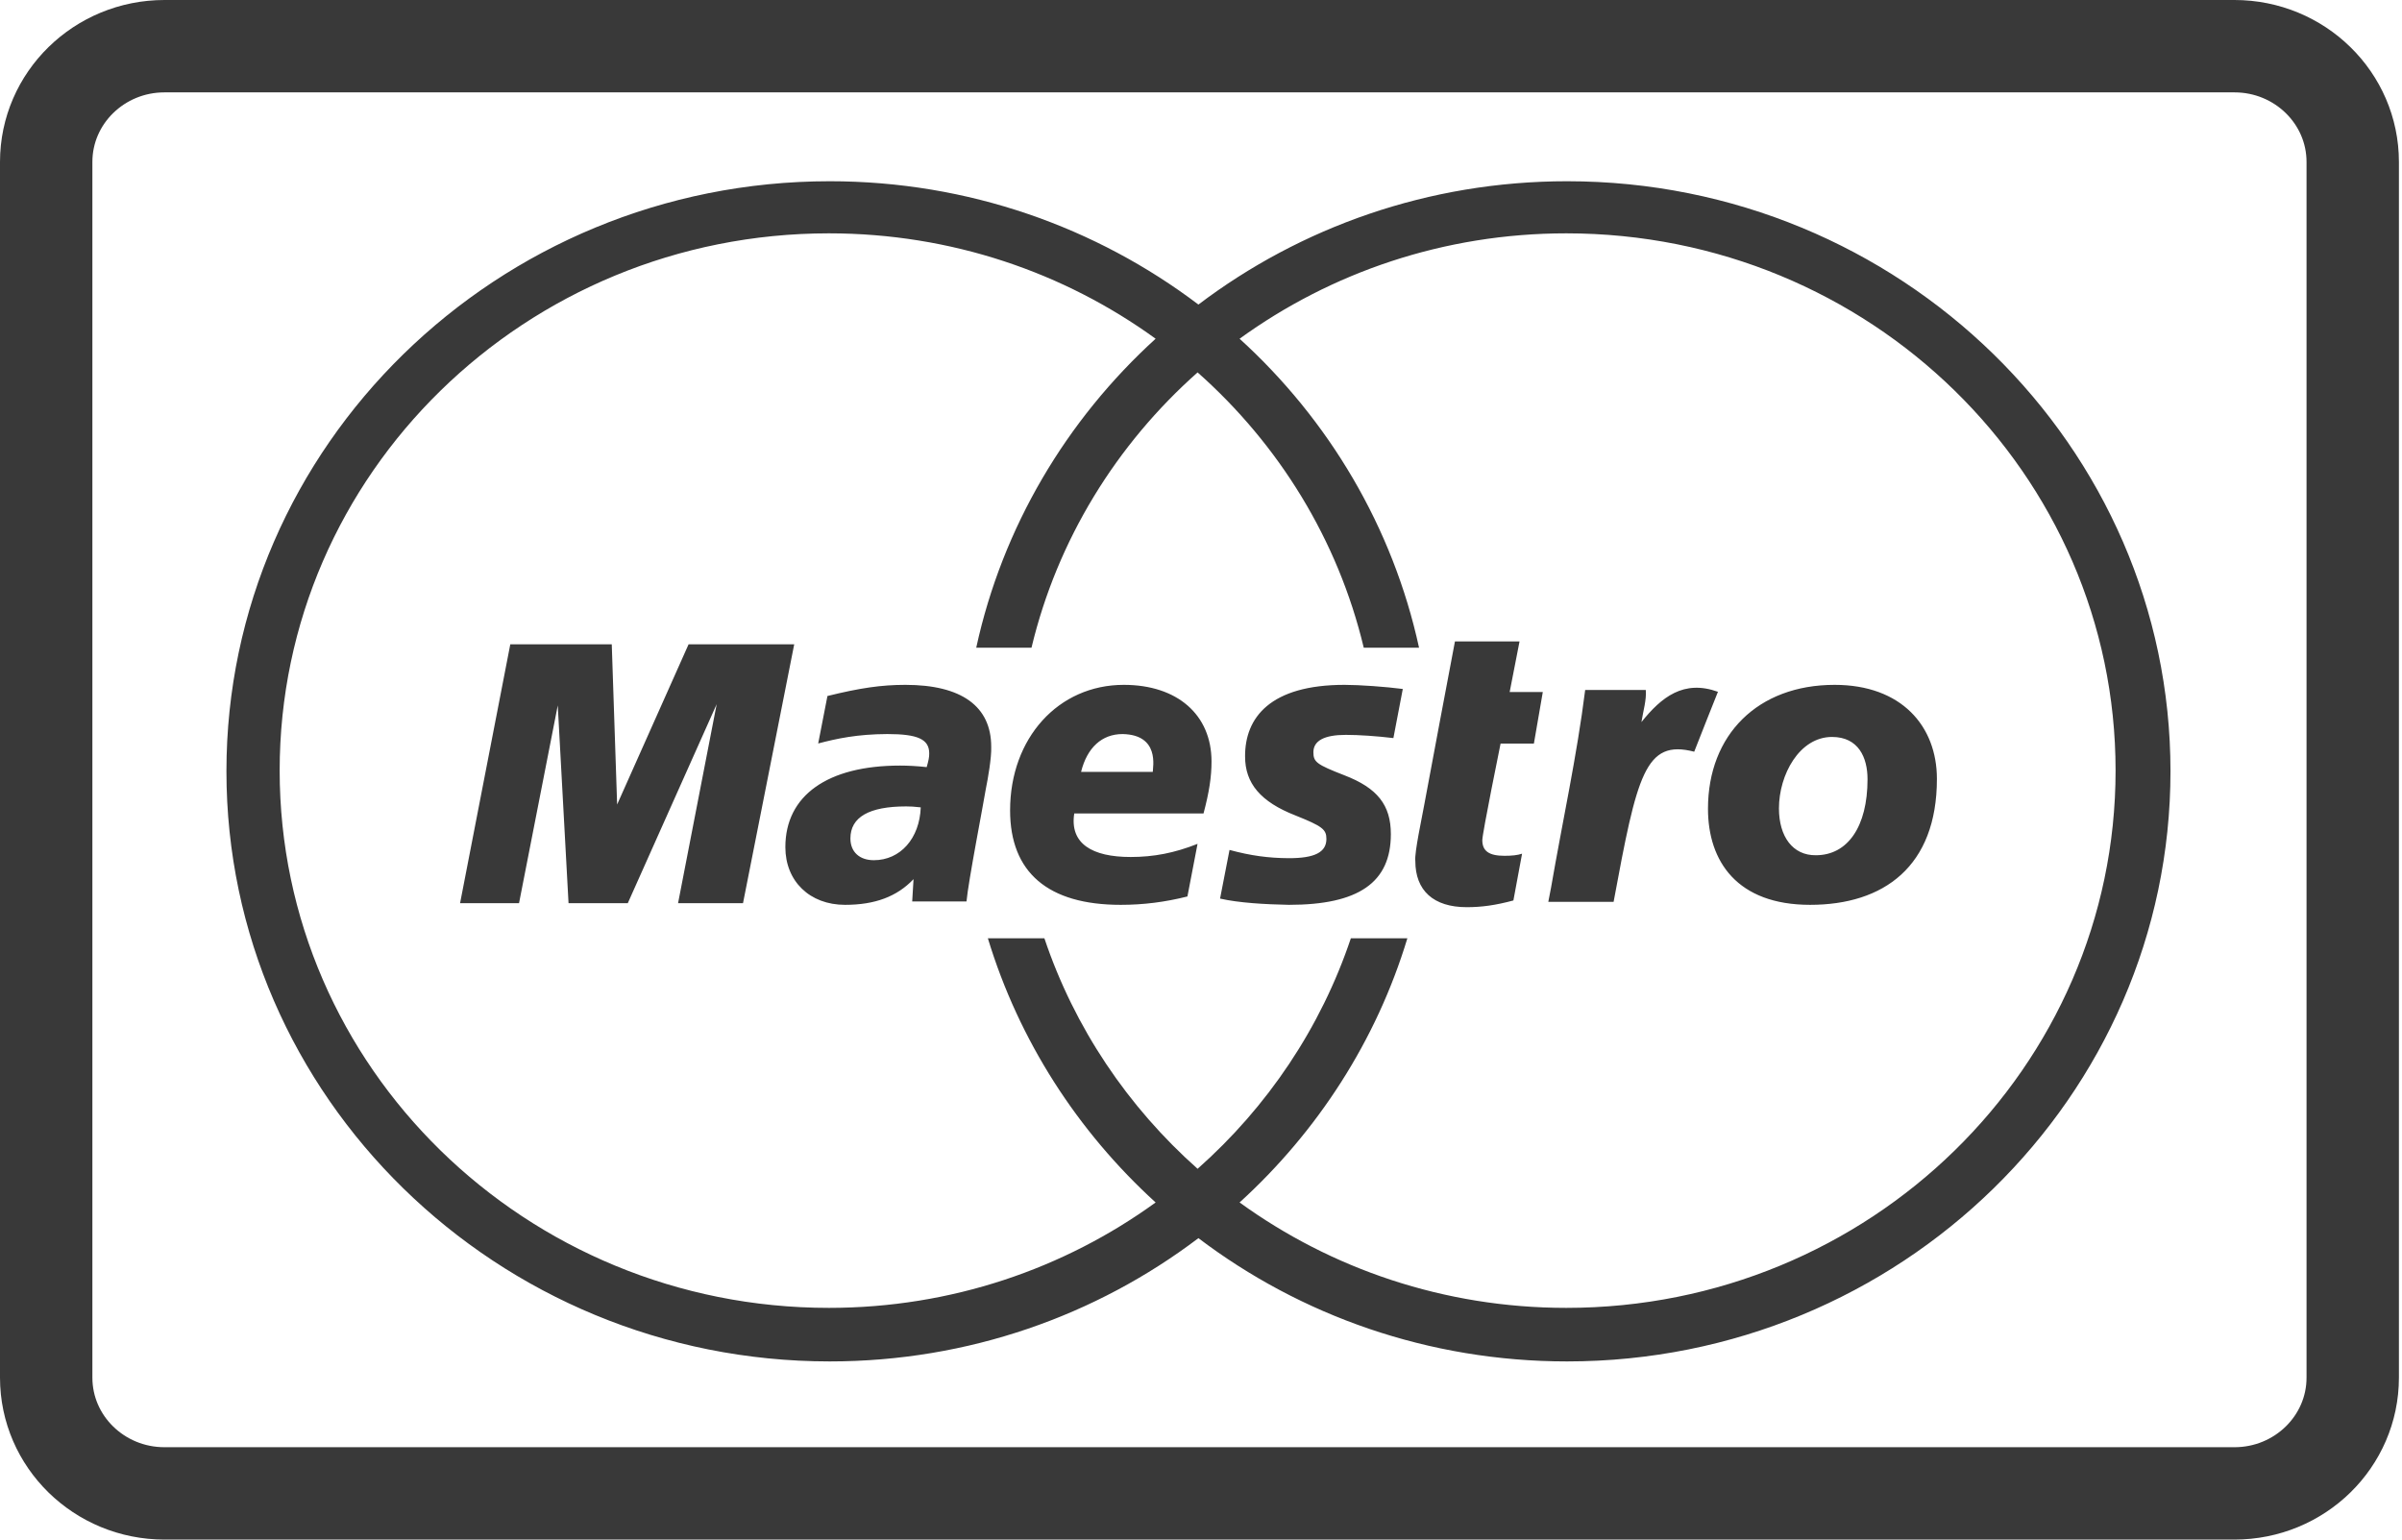
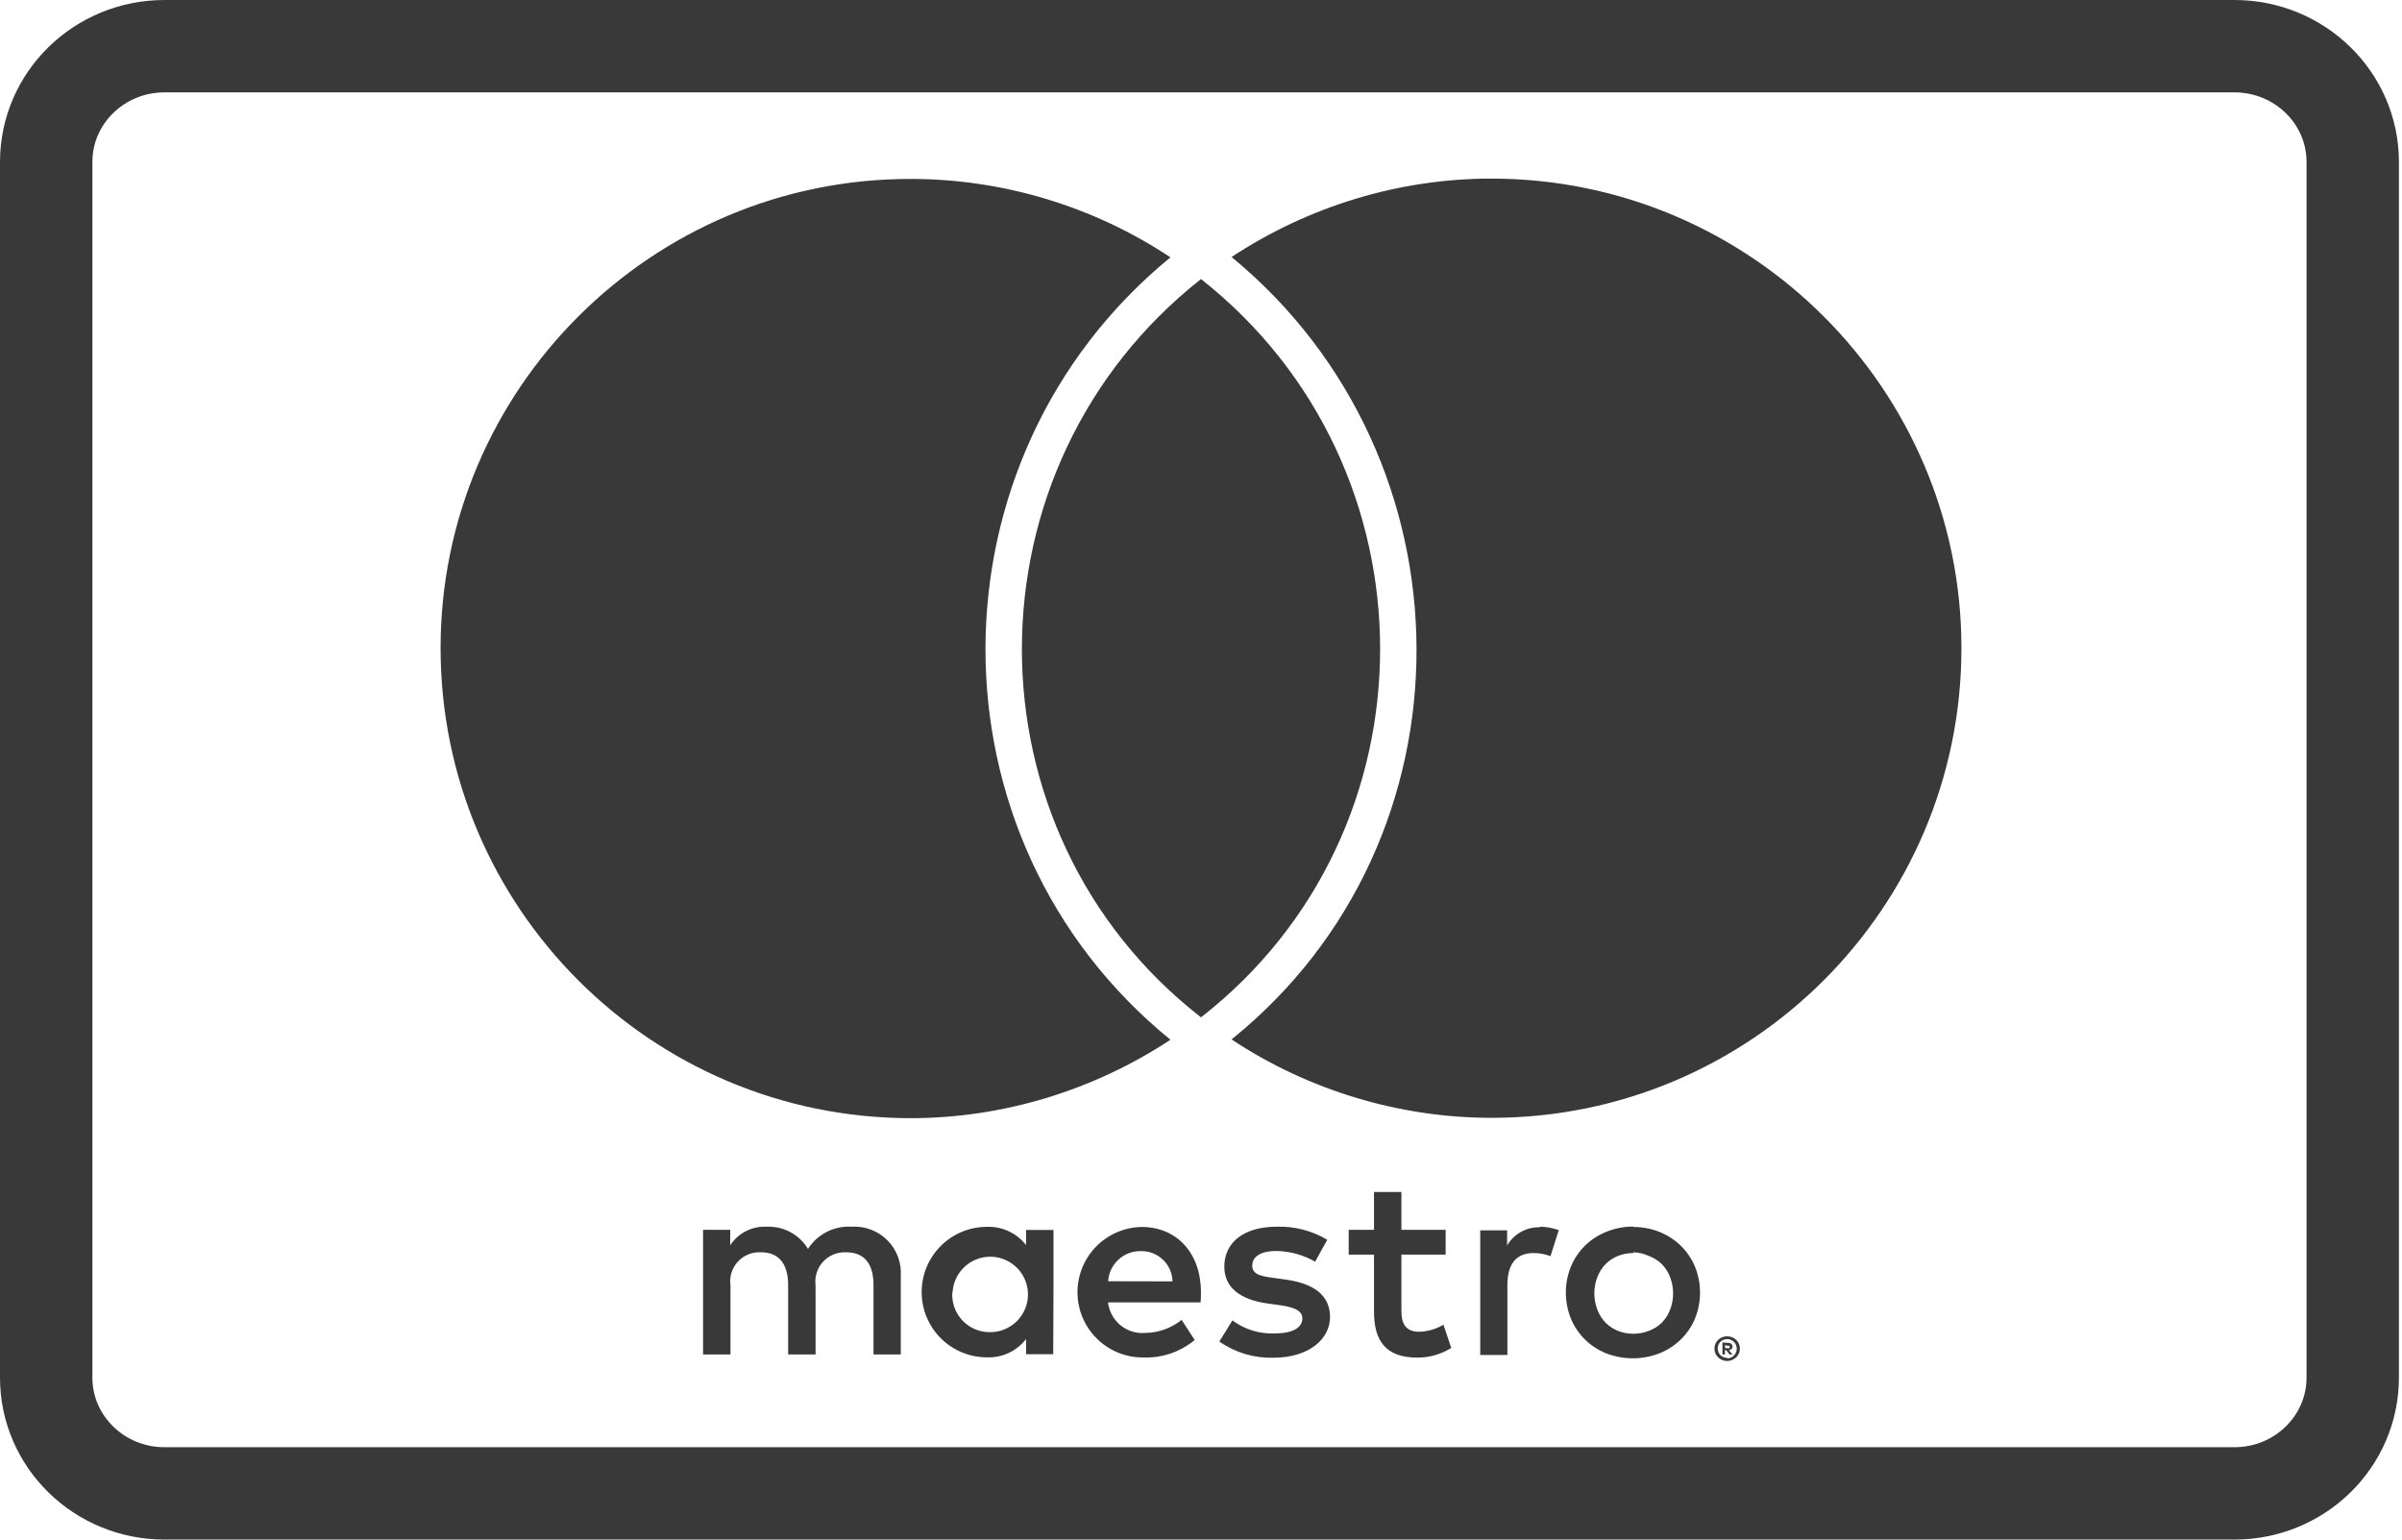
- <svg xmlns="http://www.w3.org/2000/svg" width="780" height="500" enable-background="new 0 0 780 500" version="1.1" viewBox="0 0 780 500" xml:space="preserve">
-   <path d="M53.41,15h672.18C746.804,15,764,31.834,764,52.6v394.8   C764,468.166,746.804,485,725.59,485H53.41C32.197,485,15,468.166,15,447.399V52.6C15,31.834,32.197,15,53.41,15z" fill="none" stroke="#393939" stroke-width="30" />
-   <path d="m704.82 250.48c0 105.68-87.876 191.66-195.94 191.66-45.036 0-86.586-14.925-119.72-40.036-33.143 25.111-74.672 40.036-119.73 40.036-108.02 0-195.9-85.98-195.9-191.66 0-105.65 87.874-191.62 195.9-191.62 45.054 0 86.583 14.962 119.73 40.049 33.138-25.087 74.689-40.049 119.72-40.049 108.06 0 195.94 85.969 195.94 191.62zm-196.2-174.7c-39.736 0-76.417 12.737-106.09 34.225 28.973 26.353 49.743 61.17 58.275 100.34h-17.956c-8.374-35.046-27.584-66.039-53.954-89.402-26.352 23.363-45.553 54.355-53.936 89.402h-17.947c8.521-39.171 29.302-73.989 58.253-100.34-29.635-21.488-66.351-34.225-106.1-34.225-98.487 0-178.35 78.095-178.35 174.46 0 96.363 79.865 174.51 178.35 174.51 39.746 0 76.461-12.745 106.1-34.234-25.3-23.058-44.365-52.511-54.475-85.79h18.357c9.763 29.085 27.127 54.769 49.748 74.859 22.674-20.091 40.004-45.774 49.767-74.859h18.351c-10.073 33.279-29.17 62.731-54.482 85.79 29.674 21.489 66.354 34.234 106.09 34.234 98.515 0 178.37-78.151 178.37-174.51-1e-3 -96.362-79.855-174.46-178.37-174.46z" fill="#393939" />
-   <path d="m385.59 291.14c-7.247 1.822-14.265 2.719-21.665 2.719-23.595 0-35.917-10.525-35.917-30.674 0-23.481 15.65-40.77 36.929-40.77 17.374 0 28.479 9.708 28.479 24.877 0 5.012-0.745 9.915-2.596 16.886h-41.98c-1.518 9.819 5.821 14.142 18.322 14.142 7.482 0 14.229-1.302 21.716-4.267l-3.288 17.087zm-11.249-40.452c0-1.519 2.327-12.053-9.807-12.293-6.703 0-11.521 4.381-13.48 12.293h23.287zm29.973-4.995c0 8.686 5.002 14.707 16.369 19.142 8.672 3.488 10.04 4.49 10.04 7.609 0 4.348-3.814 6.298-12.341 6.262-6.4-0.038-12.248-0.809-19.119-2.681l-3.076 15.805c6.124 1.4 14.733 1.876 22.371 2.028 22.651 0 33.094-7.266 33.094-22.963 0-9.423-4.344-14.984-15.138-19.128-8.983-3.5-10.017-4.295-10.017-7.47 0-3.742 3.56-5.638 10.525-5.638 4.208 0 9.973 0.384 15.453 1.044l3.052-15.952c-5.556-0.724-14.03-1.336-18.918-1.336-24.044 0-32.37 10.57-32.295 23.278zm-90.461 47.06h-17.634l0.432-7.238c-5.371 5.662-12.511 8.344-22.244 8.344-11.484 0-19.378-7.694-19.378-18.734 0-16.802 13.705-26.494 37.239-26.494 2.406 0 5.51 0.145 8.657 0.498 0.646-2.27 0.82-3.224 0.82-4.449 0-4.602-3.686-6.289-13.614-6.289-9.753 0.041-16.335 1.456-22.44 3.062l3.003-15.415c10.574-2.61 17.5-3.623 25.315-3.623 18.222 0 27.867 6.963 27.867 20.111 0.144 3.493-1.105 10.555-1.733 13.607-0.723 4.497-5.76 30.458-6.29 36.62zm-14.86-30.55c-2.219-0.242-3.206-0.31-4.744-0.31-12.031 0-18.095 3.478-18.095 10.402 0 4.386 2.964 7.066 7.602 7.066 8.615 1e-3 14.867-7.065 15.237-17.158zm195.27 15.044c-1.464 0.492-3.306 0.687-5.713 0.687-5.011 0-7.201-1.534-7.201-5.093 0-2.219 5.931-31.345 5.931-31.345h10.818l2.894-16.752h-10.759l3.205-16.429h-20.972s-9.392 49.652-9.976 53.076c-0.585 3.404-3.251 15.625-2.893 18.226 0 9.608 5.888 15.003 16.707 15.003 4.846 0 9.369-0.628 15.139-2.183l2.82-15.19zm93.525 16.611c-23.626 0-33.156-14.046-33.156-31.21 0-23.989 16.136-40.234 41.117-40.234 21.699 0 33.221 13.376 33.221 30.54 0 28.468-17.294 40.904-41.182 40.904zm7.128-54.524c-10.624 0-17.238 12.306-17.238 23.193 0 9.196 4.502 15.318 11.994 15.223 10.272 0 16.769-9.201 16.769-24.691 0-7.044-2.939-13.725-11.525-13.725zm-80.162-15.261c-2.66 21.282-7.399 42.857-11.073 64.143l-0.903 4.676h21.204c7.634-41.174 10.18-52.907 26.177-48.763 0.825-2.21 7.708-19.462 7.708-19.462-11.149-4.016-18.348 1.733-24.845 9.835 0.583-3.683 1.688-7.205 1.412-10.429h-19.68zm-256.85-14.819h-34.304l-23.2 52.023-1.742-52.023h-32.952l-16.307 84.071h19.144l12.577-64.242 3.501 64.242h19.238l28.866-64.636-12.538 64.636h21.089l16.628-84.071z" fill="#393939" />
+ <svg xmlns="http://www.w3.org/2000/svg" width="780" height="500" viewBox="0 0 780 500" fill="none">
+   <path d="M53.41 15H725.59C746.804 15 764 31.834 764 52.6V447.4C764 468.166 746.804 485 725.59 485H53.41C32.197 485 15 468.166 15 447.399V52.6C15 31.834 32.197 15 53.41 15Z" stroke="#393939" stroke-width="30" />
+   <path d="M292.51 439.881V414.453C292.658 412.32 292.35 410.18 291.606 408.176C290.862 406.171 289.7 404.348 288.196 402.828C286.692 401.309 284.882 400.127 282.885 399.361C280.889 398.596 278.752 398.266 276.618 398.391C273.817 398.208 271.018 398.779 268.513 400.047C266.008 401.314 263.889 403.23 262.378 405.596C261 403.301 259.029 401.421 256.672 400.153C254.315 398.885 251.66 398.276 248.986 398.391C246.655 398.273 244.334 398.767 242.253 399.822C240.171 400.878 238.402 402.459 237.12 404.409V399.408H228.305V439.881H237.204V417.462C237.007 416.075 237.121 414.662 237.537 413.324C237.953 411.987 238.661 410.759 239.61 409.728C240.559 408.698 241.726 407.892 243.025 407.368C244.324 406.843 245.723 406.615 247.121 406.698C252.97 406.698 255.936 410.512 255.936 417.377V439.881H264.836V417.462C264.655 416.078 264.779 414.671 265.201 413.34C265.623 412.01 266.332 410.788 267.278 409.761C268.223 408.734 269.383 407.928 270.675 407.399C271.967 406.869 273.359 406.63 274.753 406.698C280.771 406.698 283.653 410.512 283.653 417.377V439.881H292.51ZM342.095 419.666V399.451H333.195V404.367C331.7 402.438 329.767 400.894 327.556 399.862C325.345 398.83 322.919 398.34 320.481 398.434C314.861 398.434 309.471 400.666 305.497 404.64C301.523 408.614 299.291 414.004 299.291 419.624C299.291 425.244 301.523 430.633 305.497 434.607C309.471 438.581 314.861 440.814 320.481 440.814C322.919 440.907 325.345 440.417 327.556 439.385C329.767 438.354 331.7 436.809 333.195 434.88V439.796H342.01L342.095 419.666ZM309.335 419.666C309.476 417.281 310.31 414.989 311.737 413.073C313.163 411.157 315.119 409.699 317.364 408.881C319.608 408.062 322.043 407.917 324.368 408.465C326.693 409.012 328.808 410.228 330.451 411.962C332.095 413.695 333.195 415.872 333.617 418.224C334.039 420.575 333.764 422.999 332.826 425.196C331.888 427.393 330.327 429.268 328.337 430.589C326.347 431.911 324.014 432.622 321.625 432.634C319.938 432.674 318.262 432.361 316.703 431.715C315.144 431.069 313.737 430.105 312.572 428.884C311.407 427.664 310.51 426.213 309.938 424.626C309.366 423.038 309.132 421.349 309.25 419.666H309.335ZM530.431 398.476C533.333 398.468 536.21 399.015 538.907 400.086C541.481 401.117 543.828 402.644 545.815 404.579C547.775 406.496 549.332 408.787 550.392 411.317C552.606 416.751 552.606 422.835 550.392 428.269C549.333 430.799 547.776 433.091 545.815 435.007C543.828 436.942 541.481 438.469 538.907 439.5C533.318 441.671 527.119 441.671 521.531 439.5C518.969 438.47 516.635 436.943 514.665 435.007C512.723 433.083 511.182 430.793 510.131 428.269C507.921 422.834 507.921 416.752 510.131 411.317C511.182 408.793 512.723 406.503 514.665 404.579C516.635 402.643 518.969 401.116 521.531 400.086C524.325 398.928 527.321 398.338 530.346 398.349L530.431 398.476ZM530.431 406.952C528.705 406.928 526.991 407.245 525.388 407.884C523.877 408.49 522.507 409.399 521.361 410.554C520.193 411.771 519.284 413.213 518.691 414.792C517.397 418.176 517.397 421.919 518.691 425.302C519.283 426.882 520.192 428.325 521.361 429.54C522.506 430.697 523.877 431.606 525.388 432.21C528.616 433.475 532.203 433.475 535.432 432.21C537.015 431.625 538.458 430.716 539.67 429.54C540.841 428.326 541.75 426.883 542.34 425.302C543.634 421.919 543.634 418.176 542.34 414.792C541.75 413.211 540.841 411.769 539.67 410.554C538.458 409.379 537.015 408.469 535.432 407.884C533.833 407.152 532.103 406.749 530.346 406.698L530.431 406.952ZM389.984 419.666C389.984 406.952 382.101 398.476 370.786 398.476C365.166 398.555 359.807 400.863 355.889 404.892C351.971 408.922 349.814 414.343 349.893 419.963C349.971 425.582 352.279 430.941 356.309 434.859C360.338 438.778 365.759 440.934 371.379 440.856C377.413 441.062 383.311 439.041 387.95 435.177L383.712 428.65C380.365 431.334 376.219 432.826 371.93 432.888C369.016 433.139 366.12 432.243 363.856 430.391C361.593 428.539 360.141 425.877 359.809 422.971H389.857C389.984 421.912 389.984 420.853 389.984 419.666ZM359.852 416.106C360.016 413.416 361.215 410.893 363.198 409.068C365.181 407.243 367.794 406.256 370.489 406.316C371.808 406.288 373.12 406.52 374.349 406.999C375.579 407.478 376.702 408.194 377.654 409.108C378.606 410.021 379.37 411.112 379.9 412.32C380.43 413.528 380.718 414.829 380.745 416.148L359.852 416.106ZM427.066 409.749C423.196 407.52 418.818 406.324 414.352 406.274C409.521 406.274 406.639 408.054 406.639 411.02C406.639 413.987 409.69 414.496 413.505 415.004L417.743 415.597C426.558 416.869 431.898 420.598 431.898 427.718C431.898 434.838 425.117 440.941 413.462 440.941C407.216 441.107 401.081 439.265 395.959 435.685L400.197 428.82C404.087 431.705 408.834 433.198 413.674 433.058C419.692 433.058 422.913 431.278 422.913 428.142C422.913 425.853 420.625 424.582 415.793 423.904L411.555 423.311C402.486 422.039 397.57 417.971 397.57 411.359C397.57 403.307 404.181 398.391 414.522 398.391C420.309 398.197 426.031 399.668 431.008 402.629L427.066 409.749ZM469.446 407.46H455.079V425.726C455.079 429.964 456.52 432.507 460.928 432.507C463.679 432.416 466.362 431.629 468.726 430.219L471.268 437.762C467.964 439.824 464.145 440.911 460.25 440.898C449.824 440.898 446.18 435.304 446.18 425.896V407.46H437.958V399.408H446.18V387.118H455.079V399.408H469.446V407.46ZM499.917 398.391C502.055 398.399 504.177 398.772 506.19 399.493L503.477 407.969C501.726 407.271 499.853 406.925 497.968 406.952C492.204 406.952 489.492 410.681 489.492 417.377V440.051H480.677V399.578H489.407V404.494C490.489 402.636 492.052 401.104 493.931 400.059C495.811 399.015 497.938 398.498 500.087 398.561L499.917 398.391ZM560.86 433.99C561.411 433.984 561.958 434.084 562.47 434.287C562.957 434.486 563.402 434.773 563.784 435.134C564.156 435.5 564.458 435.931 564.674 436.406C564.888 436.901 564.999 437.435 564.999 437.974C564.999 438.513 564.888 439.047 564.674 439.542C564.458 440.017 564.156 440.448 563.784 440.814C563.402 441.175 562.957 441.462 562.47 441.661C561.963 441.885 561.414 442 560.86 442C560.056 441.994 559.271 441.76 558.596 441.325C557.92 440.889 557.383 440.271 557.045 439.542C556.833 439.046 556.724 438.513 556.724 437.974C556.724 437.435 556.833 436.902 557.045 436.406C557.261 435.931 557.563 435.5 557.935 435.134C558.317 434.773 558.762 434.486 559.249 434.287C559.695 434.11 560.168 434.009 560.648 433.99H560.86ZM560.86 441.153C561.283 441.155 561.701 441.068 562.088 440.898C562.453 440.735 562.784 440.505 563.063 440.22C563.423 439.858 563.688 439.414 563.837 438.926C563.986 438.438 564.014 437.921 563.918 437.42C563.822 436.919 563.605 436.449 563.286 436.051C562.967 435.653 562.556 435.338 562.088 435.134C561.701 434.965 561.282 434.879 560.86 434.88C560.437 434.882 560.019 434.969 559.63 435.134C559.25 435.291 558.904 435.521 558.613 435.813C558.083 436.391 557.789 437.147 557.789 437.932C557.789 438.716 558.083 439.472 558.613 440.051C558.907 440.348 559.257 440.583 559.642 440.743C560.028 440.904 560.442 440.985 560.86 440.983V441.153ZM561.114 436.109C561.509 436.09 561.899 436.21 562.216 436.448C562.345 436.556 562.448 436.692 562.514 436.847C562.58 437.002 562.609 437.17 562.597 437.338C562.603 437.479 562.58 437.62 562.529 437.751C562.478 437.882 562.4 438.001 562.3 438.101C562.055 438.324 561.741 438.459 561.41 438.483L562.639 439.881H561.665L560.52 438.483H560.139V439.881H559.334V435.982L561.114 436.109ZM560.181 436.83V437.847H561.114C561.28 437.896 561.456 437.896 561.622 437.847C561.652 437.788 561.668 437.722 561.668 437.656C561.668 437.59 561.652 437.525 561.622 437.465C561.652 437.406 561.668 437.341 561.668 437.275C561.668 437.208 561.652 437.143 561.622 437.084C561.456 437.035 561.28 437.035 561.114 437.084L560.181 436.83Z" fill="#393939" />
+   <path d="M143.07 210.458C143.07 294.79 211.528 363.137 295.749 363.137C325.734 363.137 355.167 354.098 380.081 337.672C299.718 272.302 300.269 148.946 380.081 83.575C355.167 67.04 325.734 58.11 295.749 58.11C211.528 58 143.07 126.457 143.07 210.458ZM390.002 330.397C467.72 269.766 467.389 151.592 390.002 90.63C312.615 151.592 312.285 269.876 390.002 330.397ZM636.934 210.458C636.934 126.457 568.477 58 484.255 58C454.271 58 424.837 67.04 399.924 83.465C479.405 148.836 480.617 272.522 399.924 337.562C424.837 354.098 454.491 363.027 484.255 363.027C568.477 363.137 636.934 294.79 636.934 210.458Z" fill="#393939" />
</svg>
